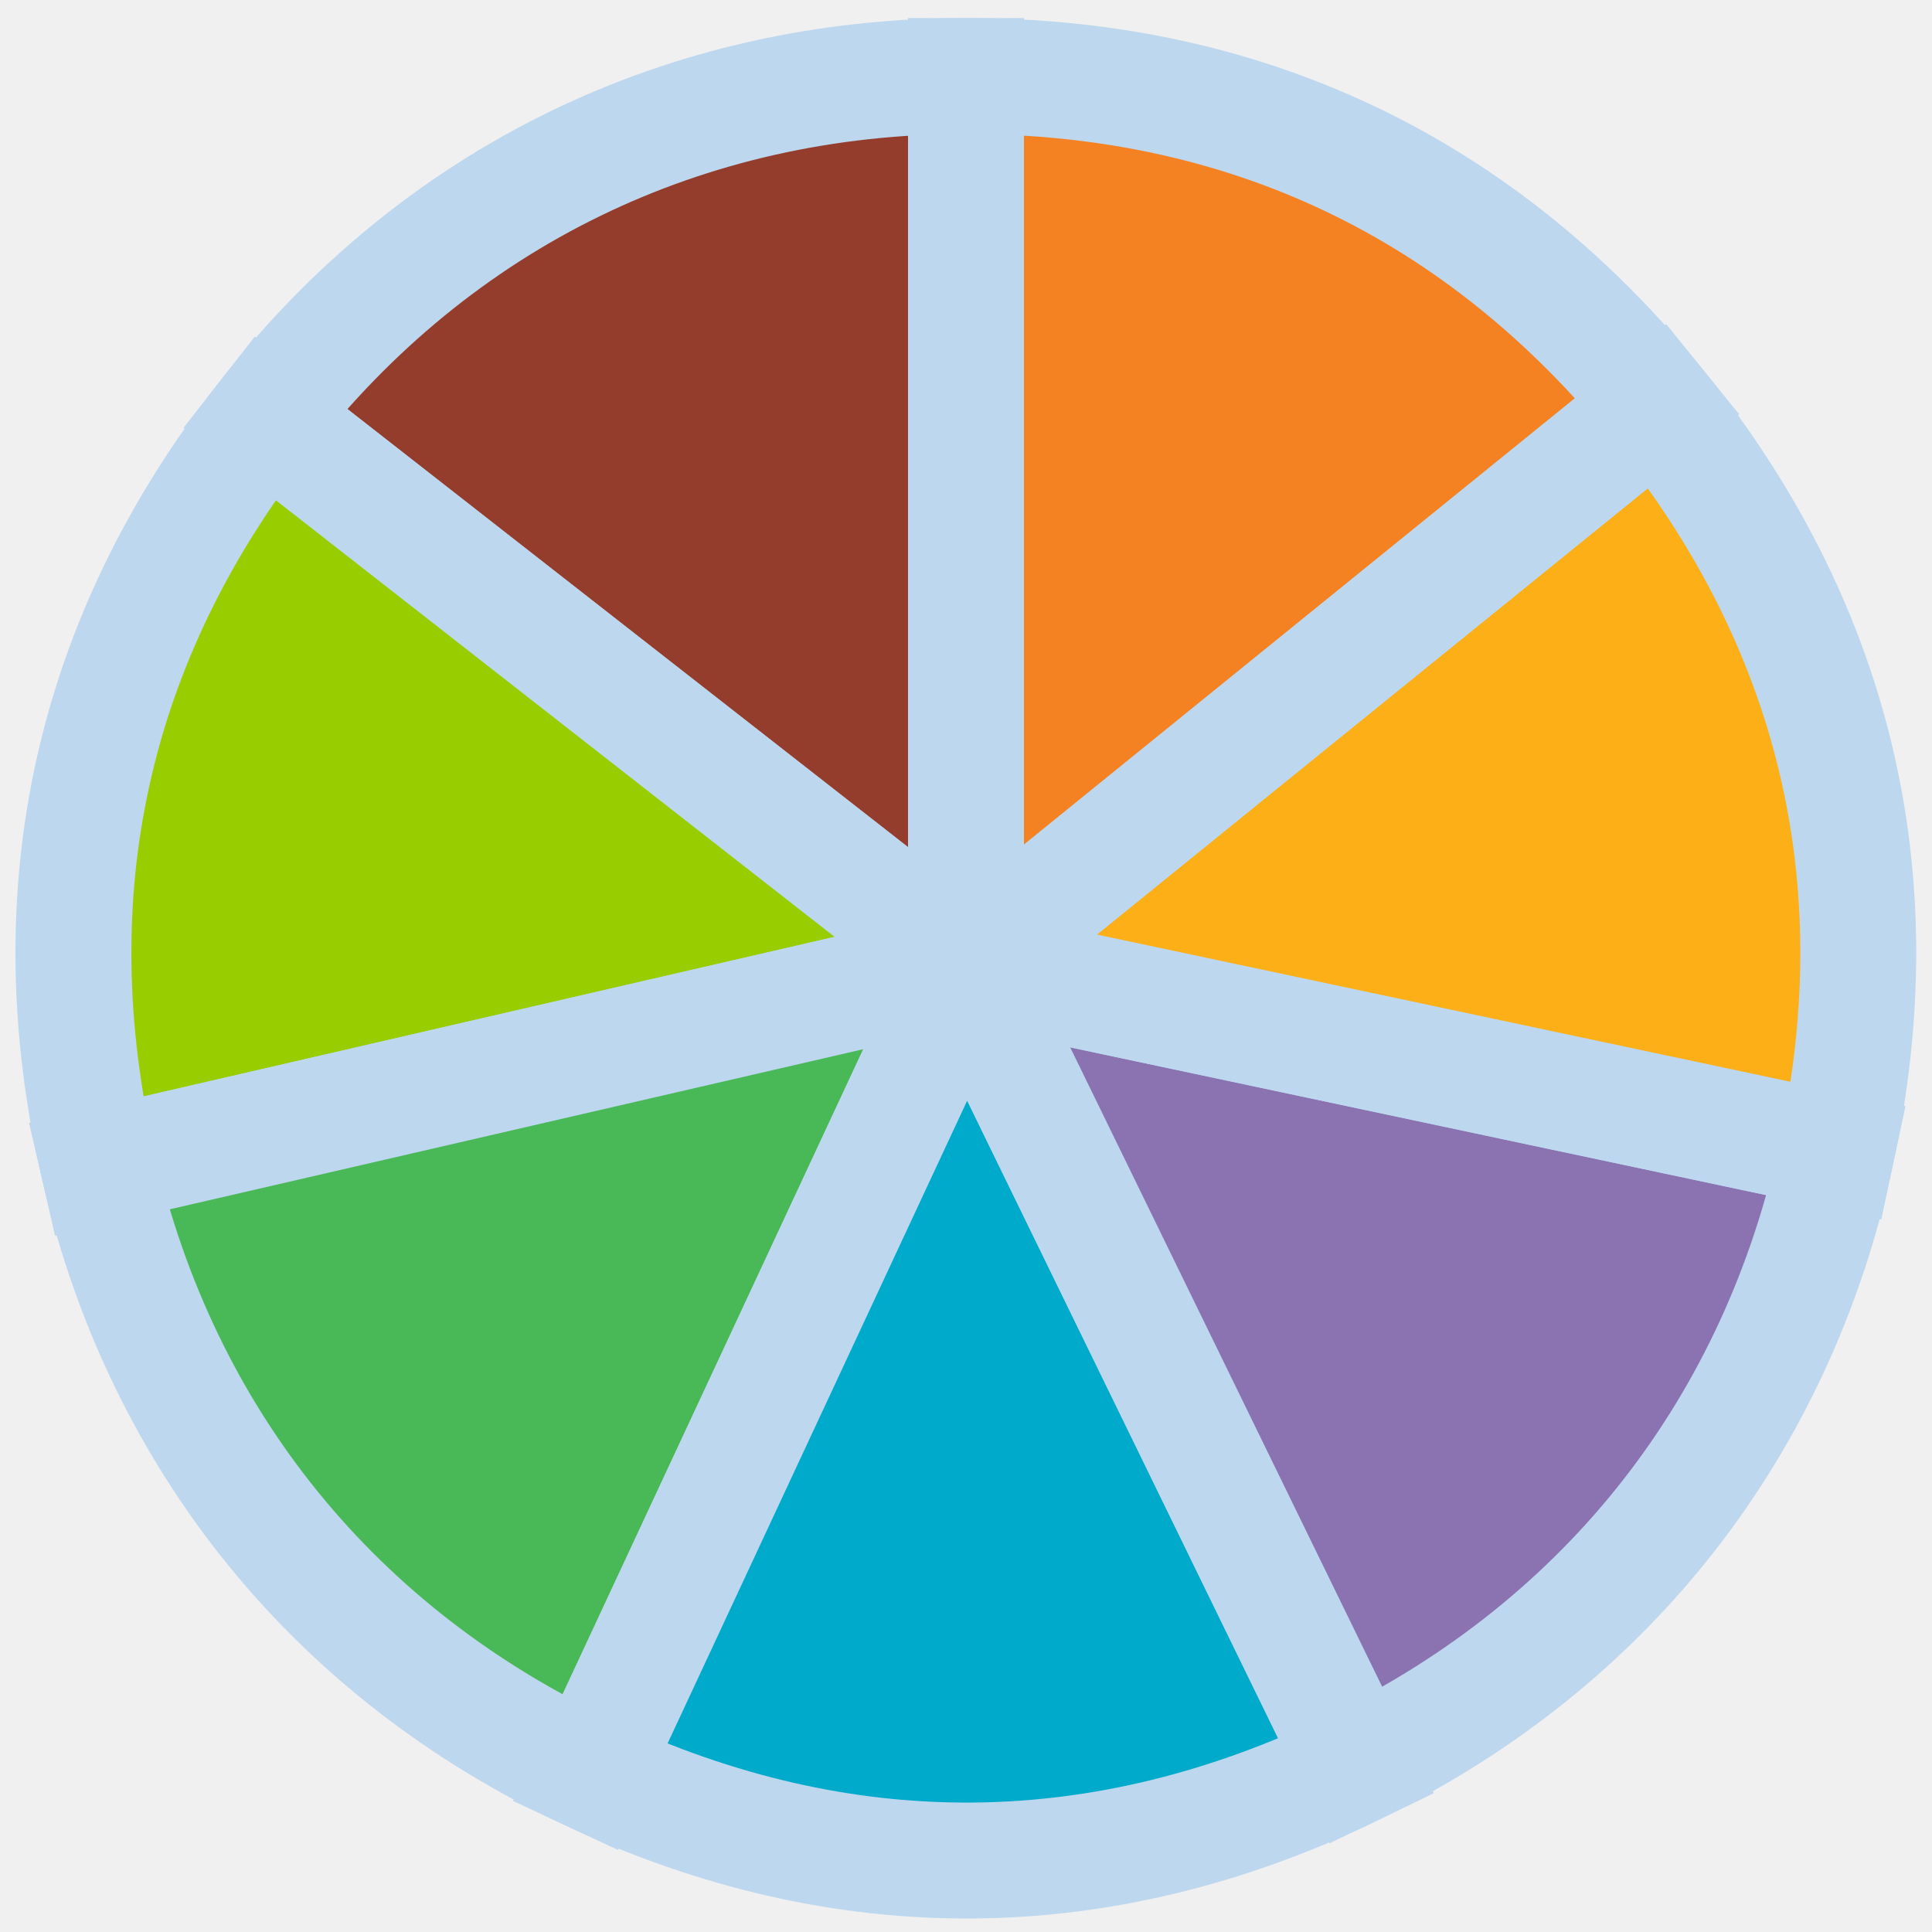
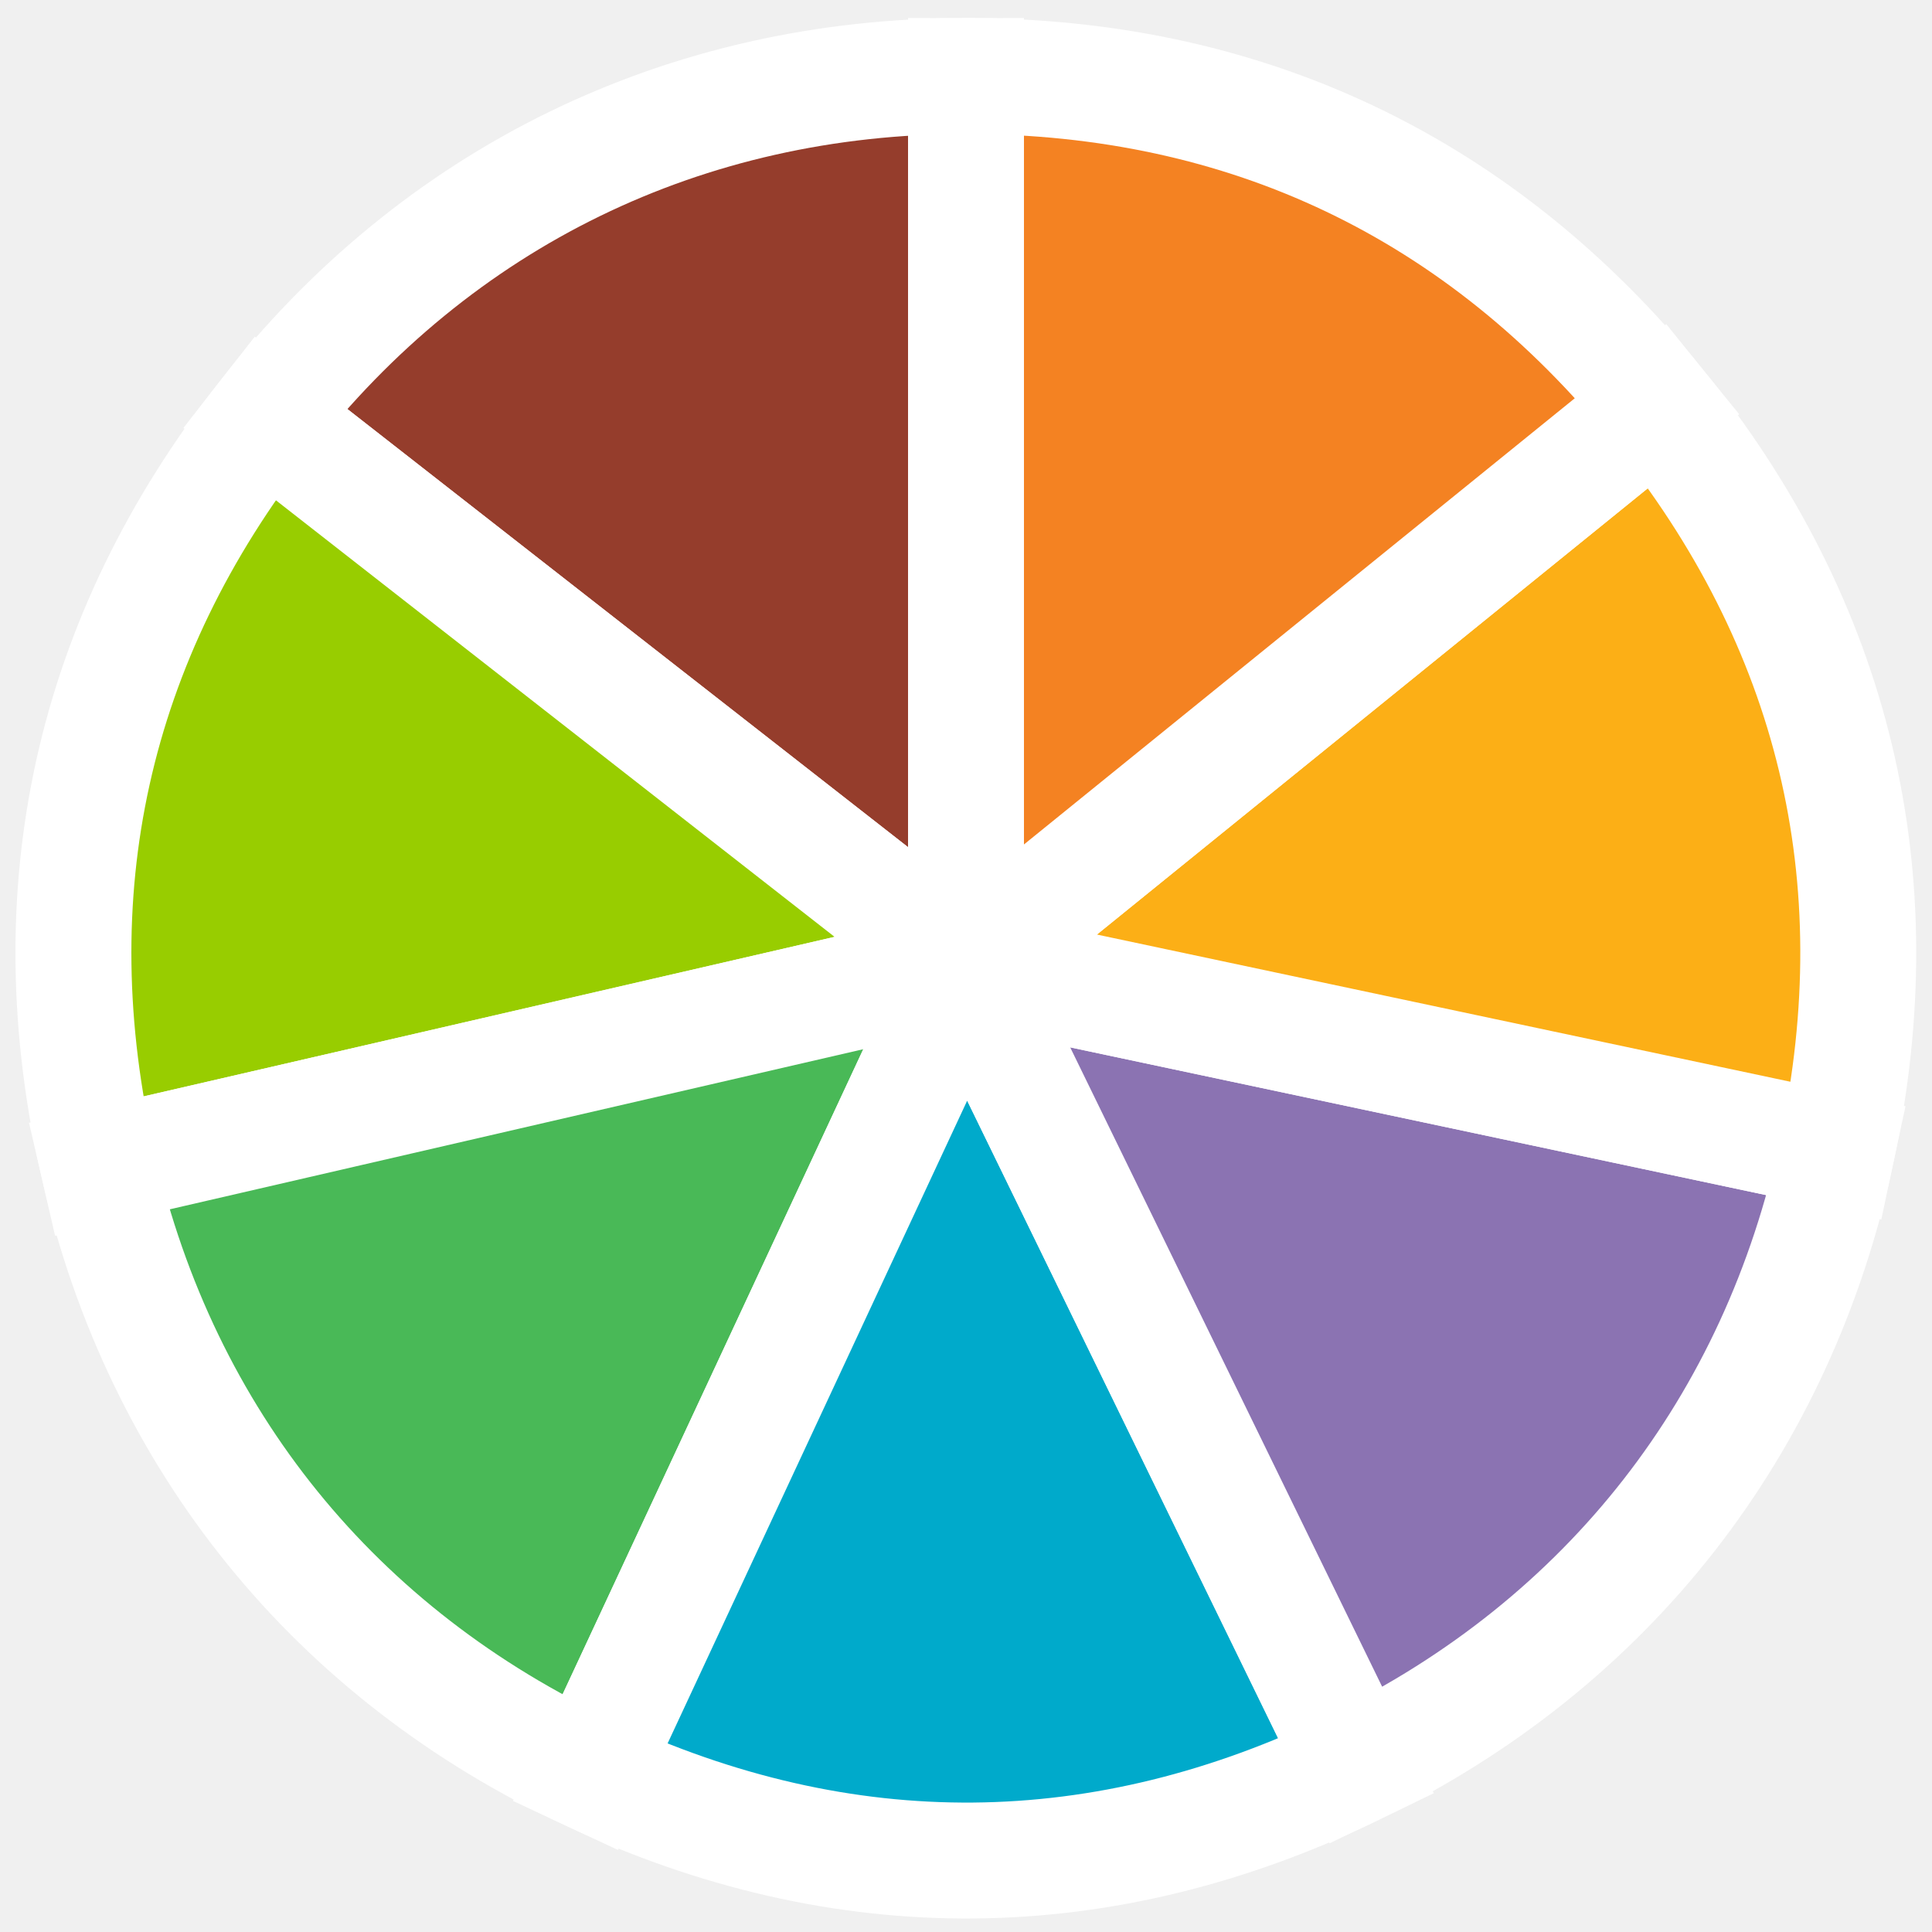
<svg xmlns="http://www.w3.org/2000/svg" version="1.1" id="Layer_1" x="0px" y="0px" viewBox="0 0 300 300" enable-background="new 0 0 300 300" xml:space="preserve">
  <g>
    <g>
      <g>
-         <path fill="#953D2C" stroke="#BDD7EE" stroke-width="18" stroke-miterlimit="10" d="M150,150L41.1,64.9     C67.9,30.5,106.4,11.8,150,11.8V150z" />
+         <path fill="#953D2C" stroke="#FFFFFF" stroke-width="18" stroke-miterlimit="10" d="M150,150L41.1,64.9     C67.9,30.5,106.4,11.8,150,11.8V150z" />
      </g>
    </g>
    <g>
      <g>
        <g>
-           <path fill="#98CD00" stroke="#BDD7EE" stroke-width="18" stroke-miterlimit="10" d="M150,150L15.3,181.1      c-9.8-42.5-1.1-81.9,25.8-116.2L150,150z" />
+           <path fill="#98CD00" stroke="#FFFFFF" stroke-width="18" stroke-miterlimit="10" d="M150,150L15.3,181.1      c-9.8-42.5-1.1-81.9,25.8-116.2L150,150z" />
        </g>
      </g>
    </g>
    <g>
      <g>
        <g>
-           <path fill="#49B957" stroke="#BDD7EE" stroke-width="18" stroke-miterlimit="10" d="M150,150L91.6,275.3      c-39.5-18.4-66.5-51.7-76.3-94.2L150,150z" />
+           <path fill="#49B957" stroke="#FFFFFF" stroke-width="18" stroke-miterlimit="10" d="M150,150L91.6,275.3      c-39.5-18.4-66.5-51.7-76.3-94.2L150,150z" />
        </g>
      </g>
    </g>
    <g>
      <g>
        <g>
-           <path fill="#00AACB" stroke="#BDD7EE" stroke-width="18" stroke-miterlimit="10" d="M150,150l60.6,124.3      c-39.2,19.1-79.5,19.5-119,1L150,150z" />
+           <path fill="#00AACB" stroke="#FFFFFF" stroke-width="18" stroke-miterlimit="10" d="M150,150l60.6,124.3      c-39.2,19.1-79.5,19.5-119,1L150,150z" />
        </g>
      </g>
    </g>
    <g>
      <g>
        <g>
-           <path fill="#8B73B2" stroke="#BDD7EE" stroke-width="18" stroke-miterlimit="10" d="M150,150l135.2,28.7      c-9.1,42.6-35.4,76.4-74.6,95.5L150,150z" />
+           <path fill="#8B73B2" stroke="#FFFFFF" stroke-width="18" stroke-miterlimit="10" d="M150,150l135.2,28.7      c-9.1,42.6-35.4,76.4-74.6,95.5L150,150z" />
        </g>
      </g>
    </g>
    <g>
      <g>
        <g>
-           <path fill="#FCAF16" stroke="#BDD7EE" stroke-width="18" stroke-miterlimit="10" d="M150,150l107.4-87      c27.4,33.9,36.9,73.1,27.8,115.7L150,150z" />
+           <path fill="#FCAF16" stroke="#FFFFFF" stroke-width="18" stroke-miterlimit="10" d="M150,150l107.4-87      c27.4,33.9,36.9,73.1,27.8,115.7L150,150z" />
        </g>
      </g>
    </g>
    <g>
      <g>
        <g>
-           <path fill="#F48222" stroke="#BDD7EE" stroke-width="18" stroke-miterlimit="10" d="M150,150V11.8c43.6,0,80,17.4,107.4,51.2      L150,150z" />
+           <path fill="#F48222" stroke="#FFFFFF" stroke-width="18" stroke-miterlimit="10" d="M150,150V11.8c43.6,0,80,17.4,107.4,51.2      L150,150z" />
        </g>
      </g>
    </g>
  </g>
</svg>
